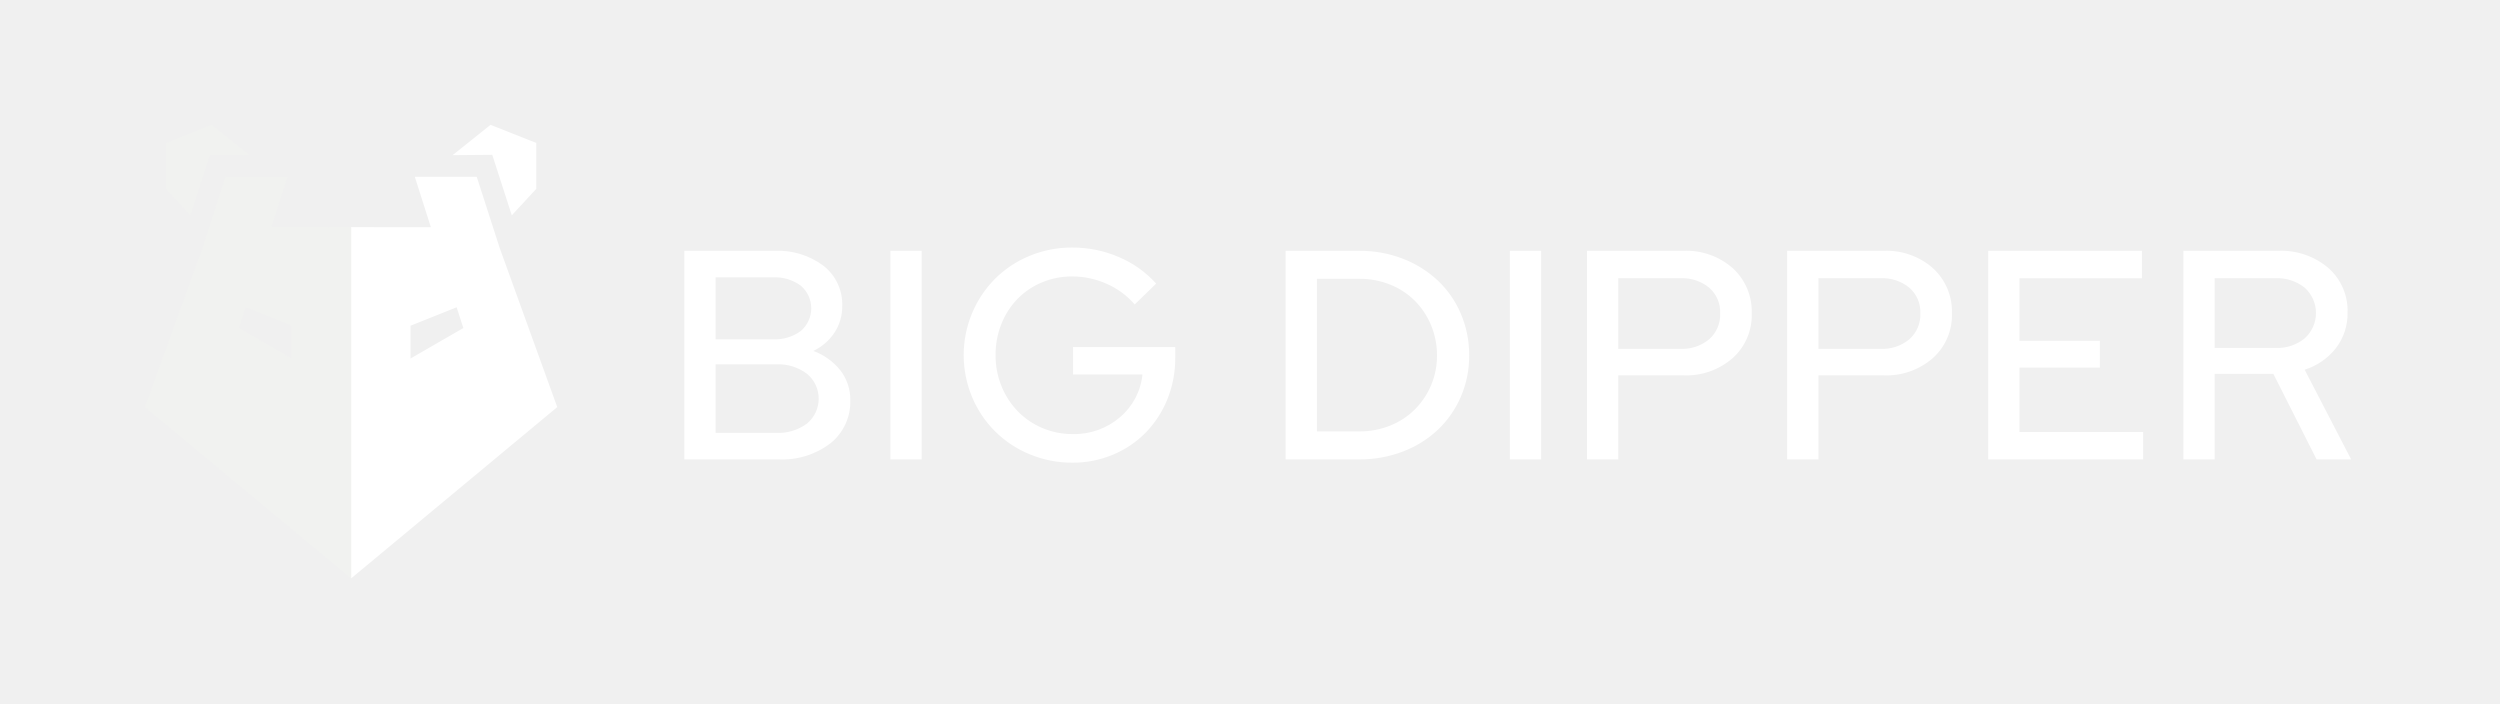
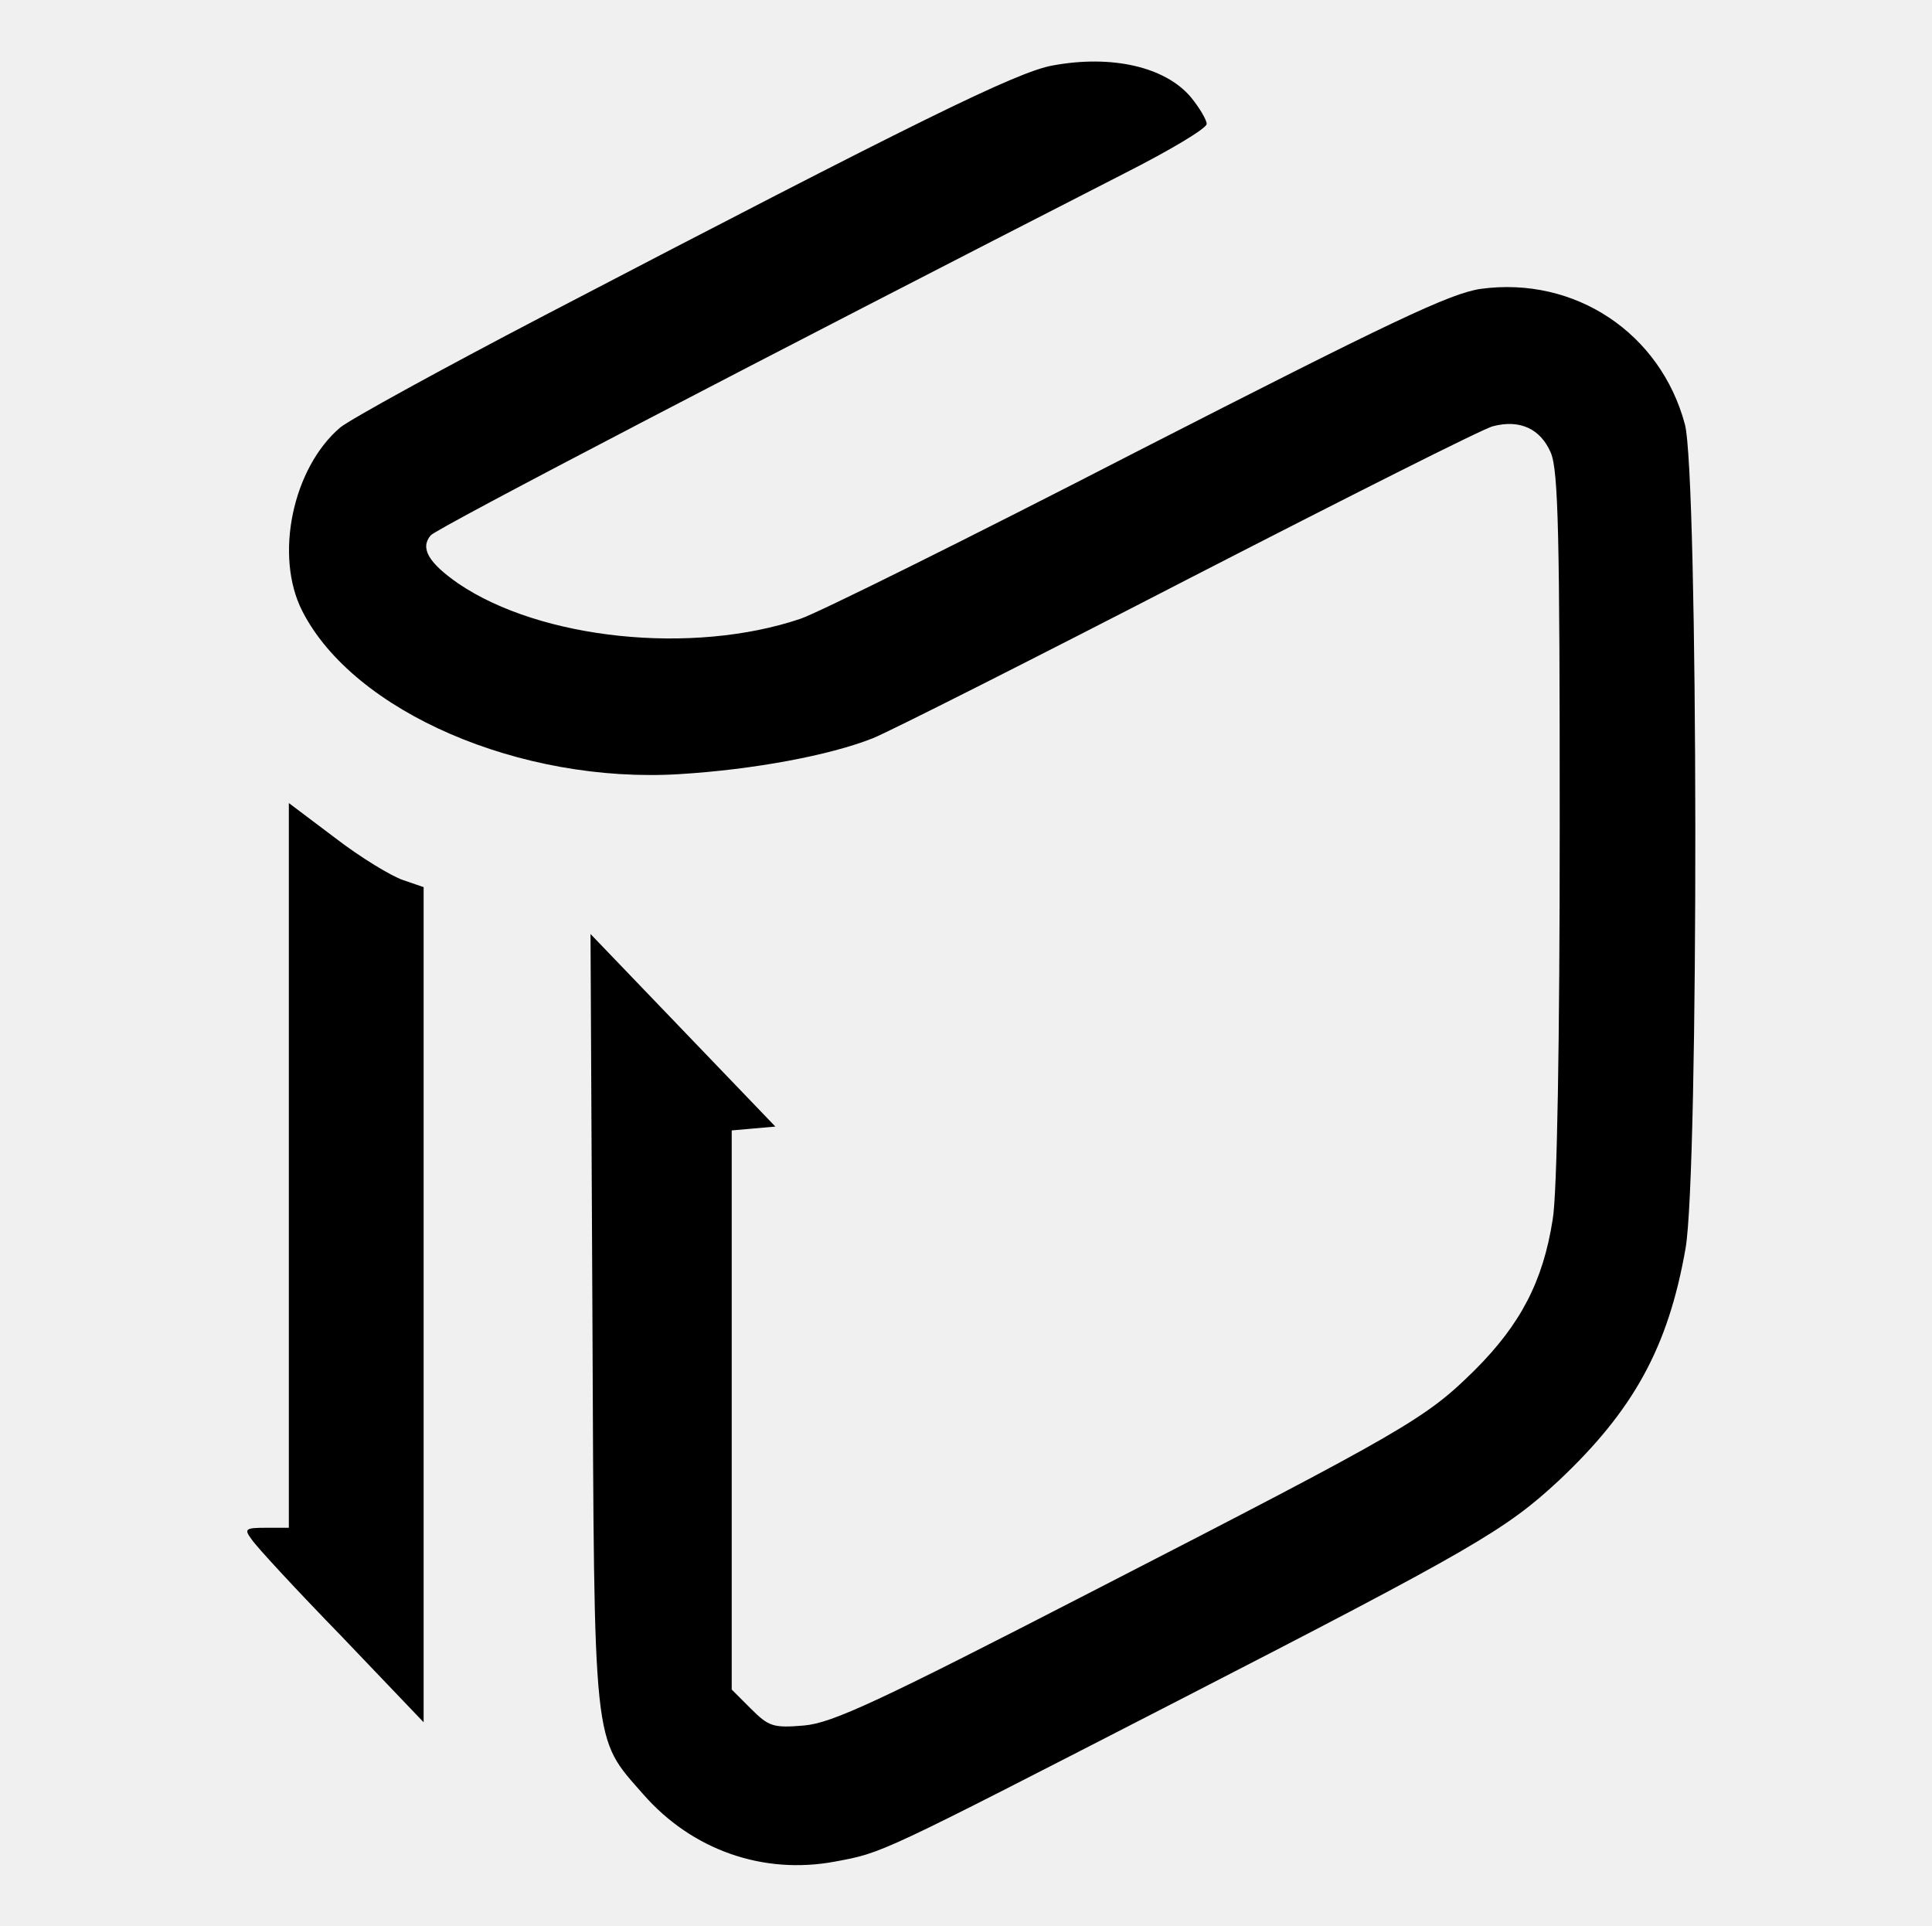
- <svg xmlns="http://www.w3.org/2000/svg" viewBox="0 0 405.232 113.988">
-   <defs>
-     <style>.prefix__cls-1{fill:#fff}.prefix__cls-2{fill:#f1f2f0}</style>
-   </defs>
-   <g id="prefix__Livello_2" data-name="Livello 2">
-     <g id="prefix__Livello_1-2" data-name="Livello 1">
-       <path class="prefix__cls-1" d="M79.793 25.096l3.164 9.806 3.972-4.296v-7.432l-7.425-2.941-6.143 4.916 6.432-.053z" />
-       <path class="prefix__cls-1" d="M81.005 40.22l-3.731-11.566H67.237l2.602 8.174-12.926-.008v56.935l33.411-27.77zM66.542 58.11v-5.313l7.473-2.988 1.09 3.36z" />
-       <path class="prefix__cls-2" d="M34.029 25.096l-3.163 9.806-3.972-4.296v-7.432l7.425-2.941 6.143 4.916-6.433-.053z" />
-       <path class="prefix__cls-2" d="M43.984 36.828l2.602-8.174H36.549L32.82 40.22h-.001l-9.32 25.765 33.412 27.77V36.82zm3.297 21.281l-8.564-4.94 1.091-3.36 7.473 2.988z" />
-       <g>
-         <path class="prefix__cls-1" d="M110.924 40.656h14.634a12.257 12.257 0 017.945 2.44 7.93 7.93 0 013.018 6.495 7.685 7.685 0 01-1.256 4.323 8.447 8.447 0 01-3.429 2.97 9.93 9.93 0 014.371 3.139 7.638 7.638 0 011.618 4.83 8.6 8.6 0 01-3.187 6.979 12.852 12.852 0 01-8.452 2.632h-15.262zm14.344 4.299h-9.273V55h9.273a7.062 7.062 0 004.54-1.352 4.83 4.83 0 000-7.341 7.065 7.065 0 00-4.54-1.352zm.531 25.21a7.756 7.756 0 005.023-1.521 5.233 5.233 0 000-8.041 7.676 7.676 0 00-5.023-1.546h-9.804v11.108zM144.322 74.464V40.656h5.07v33.808zM190.497 57.995a17.558 17.558 0 01-1.28 6.737 16.664 16.664 0 01-3.501 5.385 16.152 16.152 0 01-5.289 3.574 16.672 16.672 0 01-6.592 1.304 17.743 17.743 0 01-6.907-1.352 17.096 17.096 0 01-9.345-9.249 17.65 17.65 0 010-13.668 17.517 17.517 0 013.719-5.554 17.127 17.127 0 015.578-3.695 17.734 17.734 0 016.906-1.352 18.907 18.907 0 017.583 1.545 17.082 17.082 0 016.037 4.299l-3.478 3.38a12.795 12.795 0 00-4.564-3.356 13.67 13.67 0 00-5.578-1.183 12.502 12.502 0 00-4.902.966 11.894 11.894 0 00-3.96 2.68 12.377 12.377 0 00-2.608 4.057 13.406 13.406 0 00-.942 5.047 13.1 13.1 0 00.966 5.047 12.685 12.685 0 002.632 4.057 12.185 12.185 0 003.96 2.705 12.35 12.35 0 004.95.99 11.321 11.321 0 007.656-2.729 10.412 10.412 0 003.646-6.93h-11.253v-4.444h16.566zM208.392 74.464V40.656h11.929a19.2 19.2 0 017.076 1.28 17.496 17.496 0 015.65 3.526 15.964 15.964 0 013.743 5.385 16.924 16.924 0 011.353 6.761 16.577 16.577 0 01-1.353 6.713 16.263 16.263 0 01-3.719 5.338 17.15 17.15 0 01-5.65 3.525 19.382 19.382 0 01-7.1 1.28zm12.026-29.268h-6.955v24.728h6.955a12.965 12.965 0 004.926-.942 11.887 11.887 0 003.984-2.608 12.406 12.406 0 002.633-3.912 12.155 12.155 0 00.965-4.854 12.504 12.504 0 00-.965-4.902 12.272 12.272 0 00-2.633-3.96 11.887 11.887 0 00-3.984-2.608 12.965 12.965 0 00-4.926-.942zM244.734 74.464V40.656h5.072v33.808zM257.237 74.464V40.656h15.648a11.33 11.33 0 017.993 2.826 9.493 9.493 0 013.067 7.317 9.328 9.328 0 01-3.091 7.244 11.41 11.41 0 01-7.969 2.801h-10.577v13.62zm15.117-29.365h-10.046v11.447h10.046a6.82 6.82 0 004.709-1.57 5.32 5.32 0 001.763-4.177 5.246 5.246 0 00-1.763-4.154 6.89 6.89 0 00-4.71-1.546zM289.686 74.464V40.656h15.649a11.33 11.33 0 017.993 2.826 9.493 9.493 0 013.067 7.317 9.328 9.328 0 01-3.092 7.244 11.41 11.41 0 01-7.968 2.801h-10.577v13.62zm15.117-29.365h-10.045v11.447h10.045a6.82 6.82 0 004.71-1.57 5.32 5.32 0 001.762-4.177 5.246 5.246 0 00-1.763-4.154 6.89 6.89 0 00-4.709-1.546zM322.268 74.464V40.656h24.92V45.1h-19.85v10.143h13.04v4.346h-13.04V70.02h20.044v4.444zM353.912 74.464V40.656h15.358a11.771 11.771 0 018.138 2.777 9.22 9.22 0 013.115 7.22 9.163 9.163 0 01-1.884 5.772 10.354 10.354 0 01-5.07 3.502l7.534 14.537H375.5l-7.004-13.861h-9.514v13.86zm14.923-29.365h-9.852v11.302h9.852a7.004 7.004 0 004.757-1.57 5.53 5.53 0 000-8.186 7.077 7.077 0 00-4.757-1.546z" />
-       </g>
-     </g>
+ <svg xmlns="http://www.w3.org/2000/svg" version="1.0" width="301pt" height="300pt" viewBox="0 0 301 300" preserveAspectRatio="xMidYMid meet">
+   <g transform="translate(0,300) scale(0.1,-0.1)" fill="#000000" stroke="none">
+     <path d="M1640 2898 c-56 -10 -212 -87 -793 -390 -159 -83 -301 -161 -317 -174 -74 -63 -103 -200 -59 -286 80 -157 340 -269 587 -254 115 7 234 29 302 56 25 10 247 122 493 249 247 127 459 234 473 237 42 11 74 -4 90 -41 12 -28 14 -129 14 -582 0 -333 -4 -574 -11 -613 -15 -96 -50 -163 -121 -234 -77 -76 -104 -92 -598 -346 -332 -171 -403 -204 -447 -208 -48 -4 -55 -2 -83 26 l-30 30 0 436 0 435 34 3 34 3 -144 150 -144 150 3 -600 c3 -675 0 -650 79 -740 76 -87 187 -126 299 -105 75 14 66 10 535 251 461 237 510 266 592 342 117 110 171 208 198 362 21 118 20 1206 -1 1284 -38 142 -171 231 -318 211 -48 -7 -140 -51 -535 -253 -262 -135 -498 -252 -525 -261 -169 -57 -405 -32 -533 55 -46 32 -60 55 -43 75 9 11 526 280 1081 564 71 36 128 70 128 77 0 6 -11 25 -25 42 -40 47 -123 66 -215 49z" />
+     <path d="M450 1185 l0 -565 -36 0 c-32 0 -34 -2 -22 -18 7 -11 70 -79 141 -152 l127 -133 0 651 0 650 -32 11 c-18 6 -66 35 -105 65 l-73 55 0 -564z" />
  </g>
</svg>
